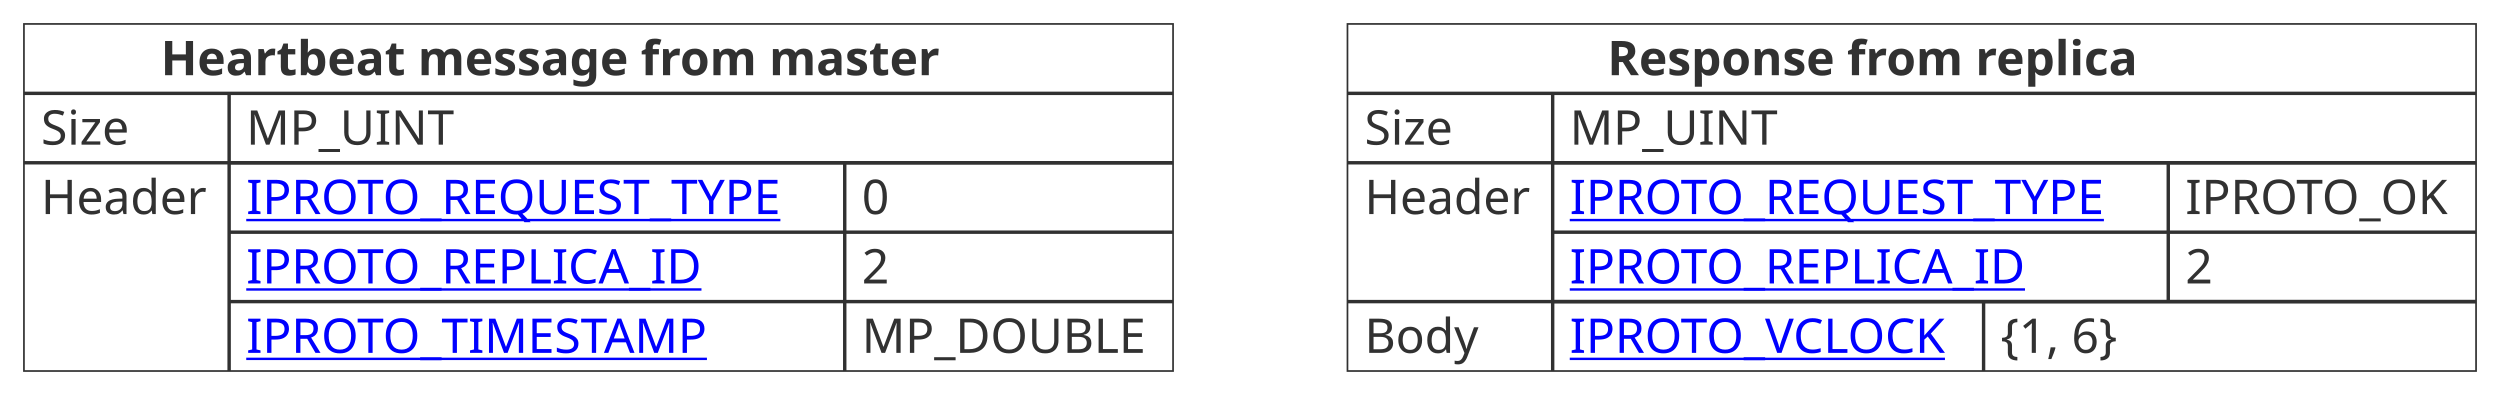
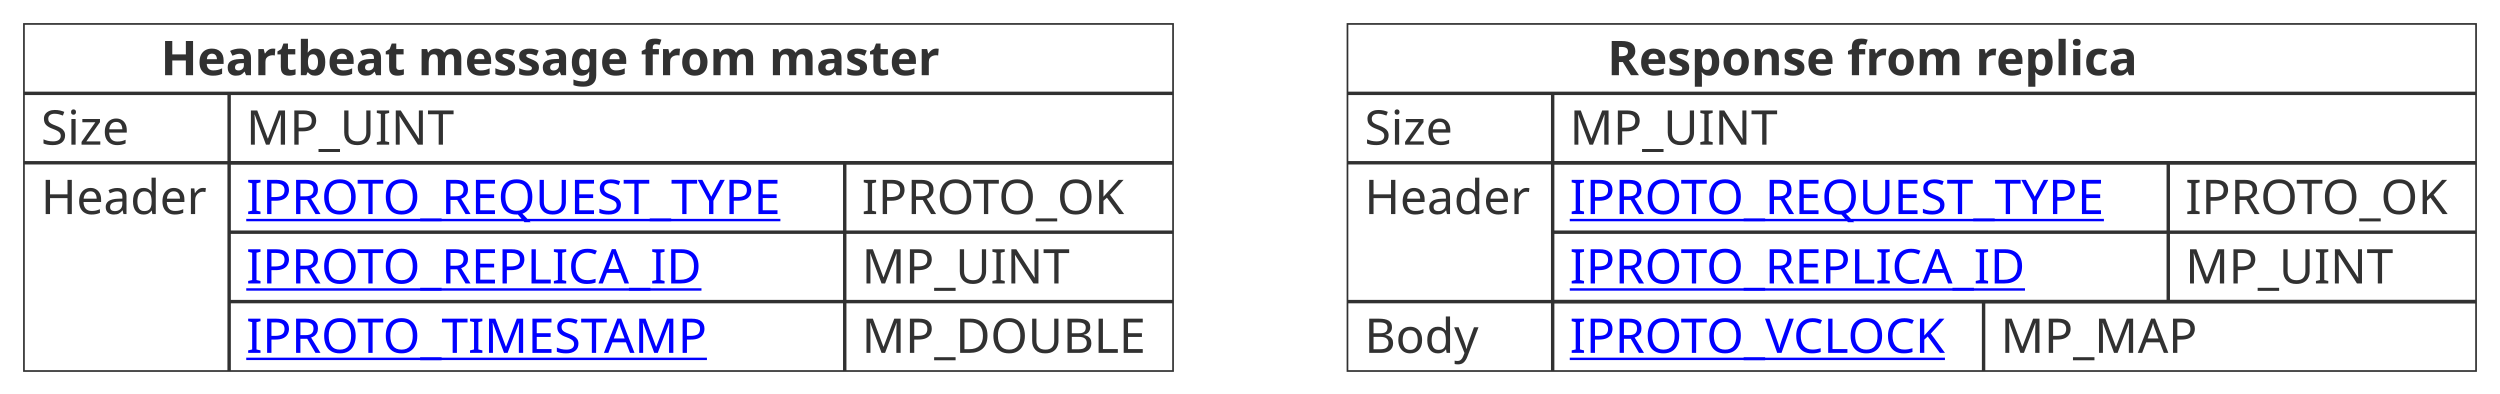
<svg xmlns="http://www.w3.org/2000/svg" xmlns:xlink="http://www.w3.org/1999/xlink" contentStyleType="text/css" height="115px" preserveAspectRatio="none" style="width:731px;height:115px;background:#FFFFFF;" version="1.1" viewBox="0 0 731 115" width="731px" zoomAndPan="magnify">
  <defs />
  <g>
    <rect fill="none" height="101.484" style="stroke:#313131;stroke-width:0.5;" width="336" x="7" y="7" />
    <text fill="#313131" font-family="sans-serif" font-size="14" font-weight="bold" lengthAdjust="spacing" textLength="256" x="47" y="21.995">Heartbeat message from master</text>
    <line style="stroke:#313131;stroke-width:1.0;" x1="67" x2="67" y1="27.297" y2="108.484" />
    <line style="stroke:#313131;stroke-width:1.0;" x1="7" x2="343" y1="27.297" y2="27.297" />
    <text fill="#313131" font-family="sans-serif" font-size="14" lengthAdjust="spacing" textLength="29" x="12" y="42.292">Size</text>
    <text fill="#313131" font-family="sans-serif" font-size="14" lengthAdjust="spacing" textLength="60" x="72" y="42.292">MP_UINT</text>
    <line style="stroke:#313131;stroke-width:1.0;" x1="7" x2="343" y1="47.594" y2="47.594" />
    <text fill="#313131" font-family="sans-serif" font-size="14" lengthAdjust="spacing" textLength="50" x="12" y="62.589">Header</text>
    <line style="stroke:#313131;stroke-width:1.0;" x1="247" x2="247" y1="47.594" y2="108.484" />
    <line style="stroke:#313131;stroke-width:1.0;" x1="67" x2="343" y1="47.594" y2="47.594" />
    <a href="https://tarantool.io/en/doc/latest/dev_guide/internals/iproto/keys" target="_top" title="https://tarantool.io/en/doc/latest/dev_guide/internals/iproto/keys" xlink:actuate="onRequest" xlink:href="https://tarantool.io/en/doc/latest/dev_guide/internals/iproto/keys" xlink:show="new" xlink:title="https://tarantool.io/en/doc/latest/dev_guide/internals/iproto/keys" xlink:type="simple">
      <text fill="#0000FF" font-family="sans-serif" font-size="14" lengthAdjust="spacing" text-decoration="underline" textLength="170" x="72" y="62.589">IPROTO_REQUEST_TYPE</text>
    </a>
-     <text fill="#313131" font-family="sans-serif" font-size="14" lengthAdjust="spacing" textLength="9" x="252" y="62.589">0</text>
+     <text fill="#313131" font-family="sans-serif" font-size="14" lengthAdjust="spacing" textLength="80" x="252" y="62.589">IPROTO_OK</text>
    <line style="stroke:#313131;stroke-width:1.0;" x1="67" x2="343" y1="67.891" y2="67.891" />
    <a href="https://tarantool.io/en/doc/latest/dev_guide/internals/iproto/keys" target="_top" title="https://tarantool.io/en/doc/latest/dev_guide/internals/iproto/keys" xlink:actuate="onRequest" xlink:href="https://tarantool.io/en/doc/latest/dev_guide/internals/iproto/keys" xlink:show="new" xlink:title="https://tarantool.io/en/doc/latest/dev_guide/internals/iproto/keys" xlink:type="simple">
      <text fill="#0000FF" font-family="sans-serif" font-size="14" lengthAdjust="spacing" text-decoration="underline" textLength="138" x="72" y="82.886">IPROTO_REPLICA_ID</text>
    </a>
-     <text fill="#313131" font-family="sans-serif" font-size="14" lengthAdjust="spacing" textLength="9" x="252" y="82.886">2</text>
+     <text fill="#313131" font-family="sans-serif" font-size="14" lengthAdjust="spacing" textLength="60" x="252" y="82.886">MP_UINT</text>
    <line style="stroke:#313131;stroke-width:1.0;" x1="67" x2="343" y1="88.188" y2="88.188" />
    <a href="https://tarantool.io/en/doc/latest/dev_guide/internals/iproto/keys" target="_top" title="https://tarantool.io/en/doc/latest/dev_guide/internals/iproto/keys" xlink:actuate="onRequest" xlink:href="https://tarantool.io/en/doc/latest/dev_guide/internals/iproto/keys" xlink:show="new" xlink:title="https://tarantool.io/en/doc/latest/dev_guide/internals/iproto/keys" xlink:type="simple">
      <text fill="#0000FF" font-family="sans-serif" font-size="14" lengthAdjust="spacing" text-decoration="underline" textLength="141" x="72" y="103.183">IPROTO_TIMESTAMP</text>
    </a>
    <text fill="#313131" font-family="sans-serif" font-size="14" lengthAdjust="spacing" textLength="86" x="252" y="103.183">MP_DOUBLE</text>
    <rect fill="none" height="101.484" style="stroke:#313131;stroke-width:0.5;" width="330" x="394" y="7" />
    <text fill="#313131" font-family="sans-serif" font-size="14" font-weight="bold" lengthAdjust="spacing" textLength="178" x="470" y="21.995">Response from replica</text>
    <line style="stroke:#313131;stroke-width:1.0;" x1="454" x2="454" y1="27.297" y2="108.484" />
    <line style="stroke:#313131;stroke-width:1.0;" x1="394" x2="724" y1="27.297" y2="27.297" />
    <text fill="#313131" font-family="sans-serif" font-size="14" lengthAdjust="spacing" textLength="29" x="399" y="42.292">Size</text>
    <text fill="#313131" font-family="sans-serif" font-size="14" lengthAdjust="spacing" textLength="60" x="459" y="42.292">MP_UINT</text>
    <line style="stroke:#313131;stroke-width:1.0;" x1="394" x2="724" y1="47.594" y2="47.594" />
    <text fill="#313131" font-family="sans-serif" font-size="14" lengthAdjust="spacing" textLength="50" x="399" y="62.589">Header</text>
    <line style="stroke:#313131;stroke-width:1.0;" x1="634" x2="634" y1="47.594" y2="88.188" />
    <line style="stroke:#313131;stroke-width:1.0;" x1="454" x2="724" y1="47.594" y2="47.594" />
    <a href="https://tarantool.io/en/doc/latest/dev_guide/internals/iproto/keys" target="_top" title="https://tarantool.io/en/doc/latest/dev_guide/internals/iproto/keys" xlink:actuate="onRequest" xlink:href="https://tarantool.io/en/doc/latest/dev_guide/internals/iproto/keys" xlink:show="new" xlink:title="https://tarantool.io/en/doc/latest/dev_guide/internals/iproto/keys" xlink:type="simple">
      <text fill="#0000FF" font-family="sans-serif" font-size="14" lengthAdjust="spacing" text-decoration="underline" textLength="170" x="459" y="62.589">IPROTO_REQUEST_TYPE</text>
    </a>
    <text fill="#313131" font-family="sans-serif" font-size="14" lengthAdjust="spacing" textLength="80" x="639" y="62.589">IPROTO_OK</text>
    <line style="stroke:#313131;stroke-width:1.0;" x1="454" x2="724" y1="67.891" y2="67.891" />
    <a href="https://tarantool.io/en/doc/latest/dev_guide/internals/iproto/keys" target="_top" title="https://tarantool.io/en/doc/latest/dev_guide/internals/iproto/keys" xlink:actuate="onRequest" xlink:href="https://tarantool.io/en/doc/latest/dev_guide/internals/iproto/keys" xlink:show="new" xlink:title="https://tarantool.io/en/doc/latest/dev_guide/internals/iproto/keys" xlink:type="simple">
      <text fill="#0000FF" font-family="sans-serif" font-size="14" lengthAdjust="spacing" text-decoration="underline" textLength="138" x="459" y="82.886">IPROTO_REPLICA_ID</text>
    </a>
-     <text fill="#313131" font-family="sans-serif" font-size="14" lengthAdjust="spacing" textLength="9" x="639" y="82.886">2</text>
+     <text fill="#313131" font-family="sans-serif" font-size="14" lengthAdjust="spacing" textLength="60" x="639" y="82.886">MP_UINT</text>
    <line style="stroke:#313131;stroke-width:1.0;" x1="394" x2="724" y1="88.188" y2="88.188" />
    <text fill="#313131" font-family="sans-serif" font-size="14" lengthAdjust="spacing" textLength="35" x="399" y="103.183">Body</text>
    <line style="stroke:#313131;stroke-width:1.0;" x1="580" x2="580" y1="88.188" y2="108.484" />
    <line style="stroke:#313131;stroke-width:1.0;" x1="454" x2="724" y1="88.188" y2="88.188" />
    <a href="https://tarantool.io/en/doc/latest/dev_guide/internals/iproto/keys" target="_top" title="https://tarantool.io/en/doc/latest/dev_guide/internals/iproto/keys" xlink:actuate="onRequest" xlink:href="https://tarantool.io/en/doc/latest/dev_guide/internals/iproto/keys" xlink:show="new" xlink:title="https://tarantool.io/en/doc/latest/dev_guide/internals/iproto/keys" xlink:type="simple">
      <text fill="#0000FF" font-family="sans-serif" font-size="14" lengthAdjust="spacing" text-decoration="underline" textLength="116" x="459" y="103.183">IPROTO_VCLOCK</text>
    </a>
-     <text fill="#313131" font-family="sans-serif" font-size="14" lengthAdjust="spacing" textLength="44" x="585" y="103.183">{1, 6}</text>
+     <text fill="#313131" font-family="sans-serif" font-size="14" lengthAdjust="spacing" textLength="58" x="585" y="103.183">MP_MAP</text>
  </g>
</svg>
